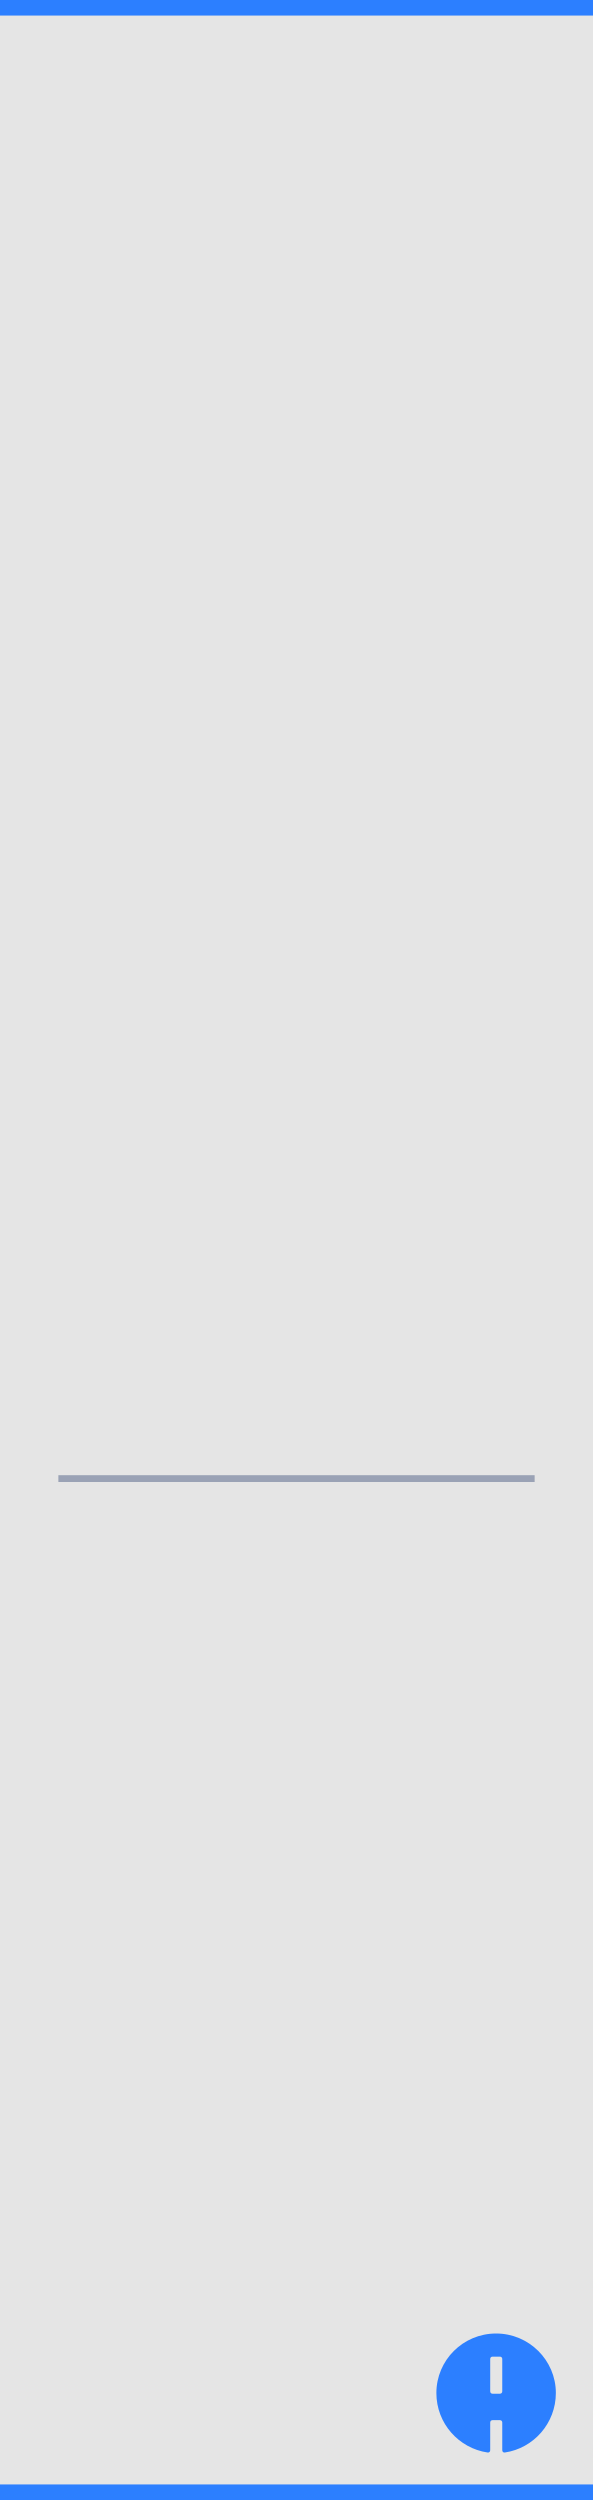
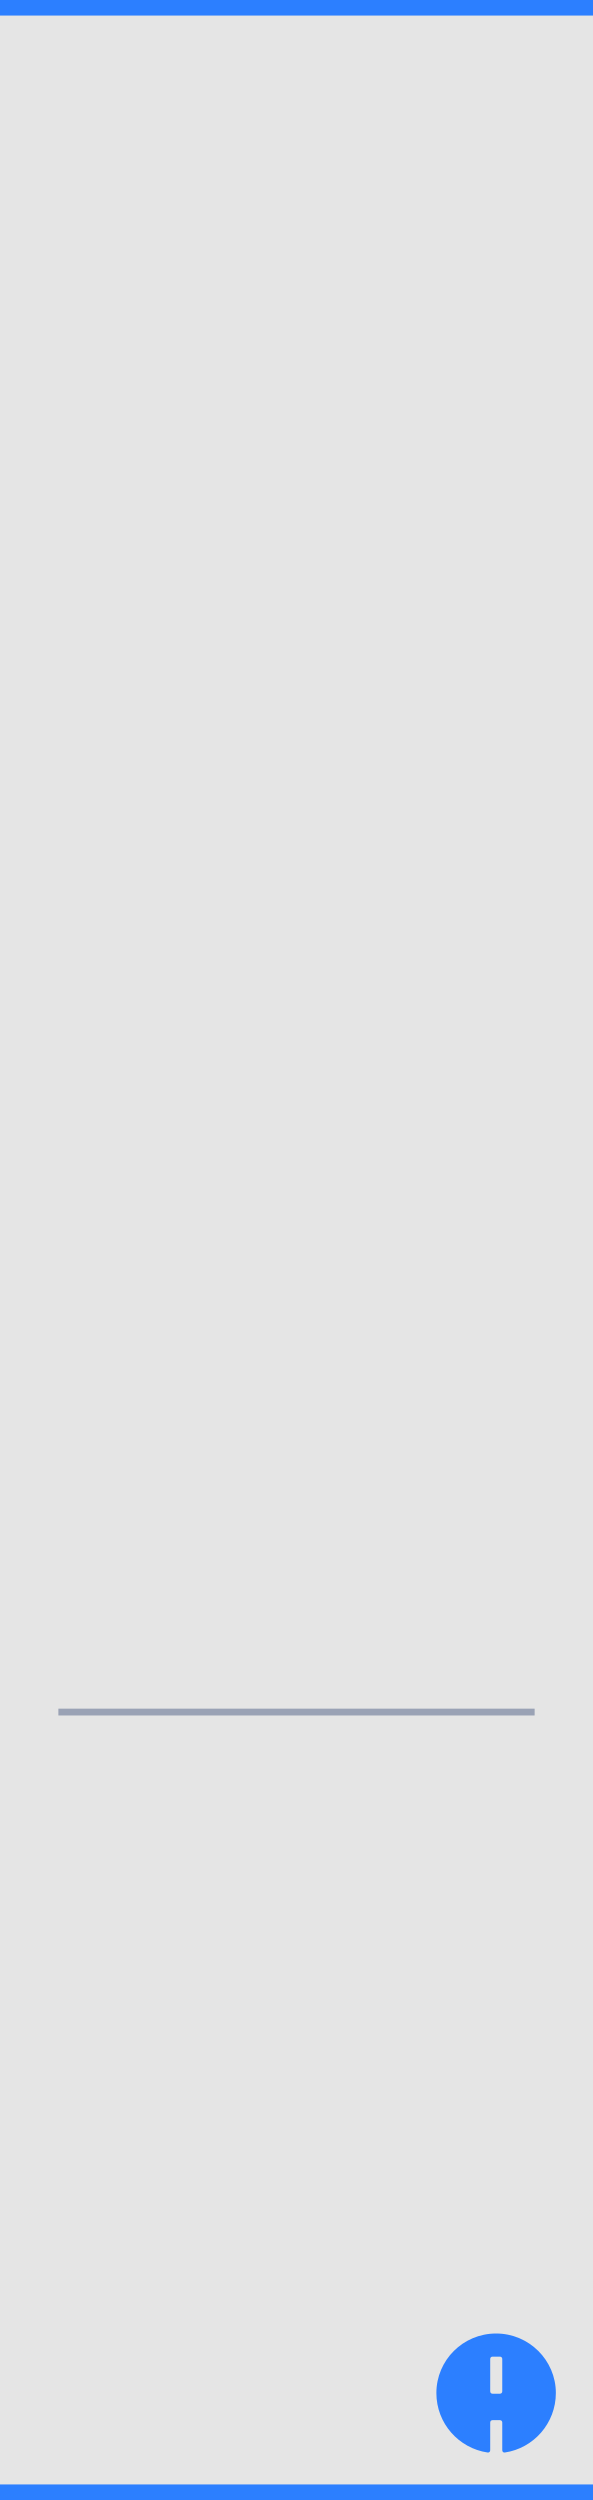
<svg xmlns="http://www.w3.org/2000/svg" width="30.48mm" height="128.5mm" viewBox="0 0 30.48 128.5">
  <rect width="30.48" height="128.5" fill="#E5E5E5" />
  <rect x="0" y="0" width="30.48" height="0.8" fill="#2C7FFF" />
  <rect x="0" y="127.7" width="30.48" height="0.8" fill="#2C7FFF" />
-   <line x1="3" y1="76.0" x2="27.48" y2="76.0" stroke="#9AA2B5" stroke-width="0.35" />
+   <line x1="3" y1="88.0" x2="27.48" y2="88.0" stroke="#9AA2B5" stroke-width="0.35" />
  <g id="Logo" transform="translate(25.5, 123.0) scale(0.0007) translate(-4386, -4369)">
    <path d="M3953,4248.31L3953,1873.04C3953,1769.02 4022.35,1699.67 4126.38,1699.67L4663.84,1699.67C4767.87,1699.67 4837.22,1769.02 4837.22,1873.04L4837.22,4248.31C4837.22,4352.34 4767.87,4421.69 4663.84,4421.69L4126.38,4421.69C4022.35,4421.69 3953,4352.34 3953,4248.31ZM3953,8565.4L3953,6536.89C3953,6432.86 4022.35,6363.51 4126.38,6363.51L4663.84,6363.51C4767.87,6363.51 4837.22,6432.86 4837.22,6536.89L4837.22,8565.4C4837.22,8669.43 4906.57,8756.11 5027.94,8738.78C7143.14,8426.7 8772.88,6588.9 8772.88,4369.67C8772.88,1959.73 6796.38,0.57 4386.44,0.57C1959.16,0.57 0,1959.73 0,4369.67C0,6606.24 1647.08,8426.7 3762.28,8738.78C3883.65,8756.11 3953,8669.43 3953,8565.4Z" style="fill:#2C7FFF;fill-rule:nonzero;" />
  </g>
</svg>
